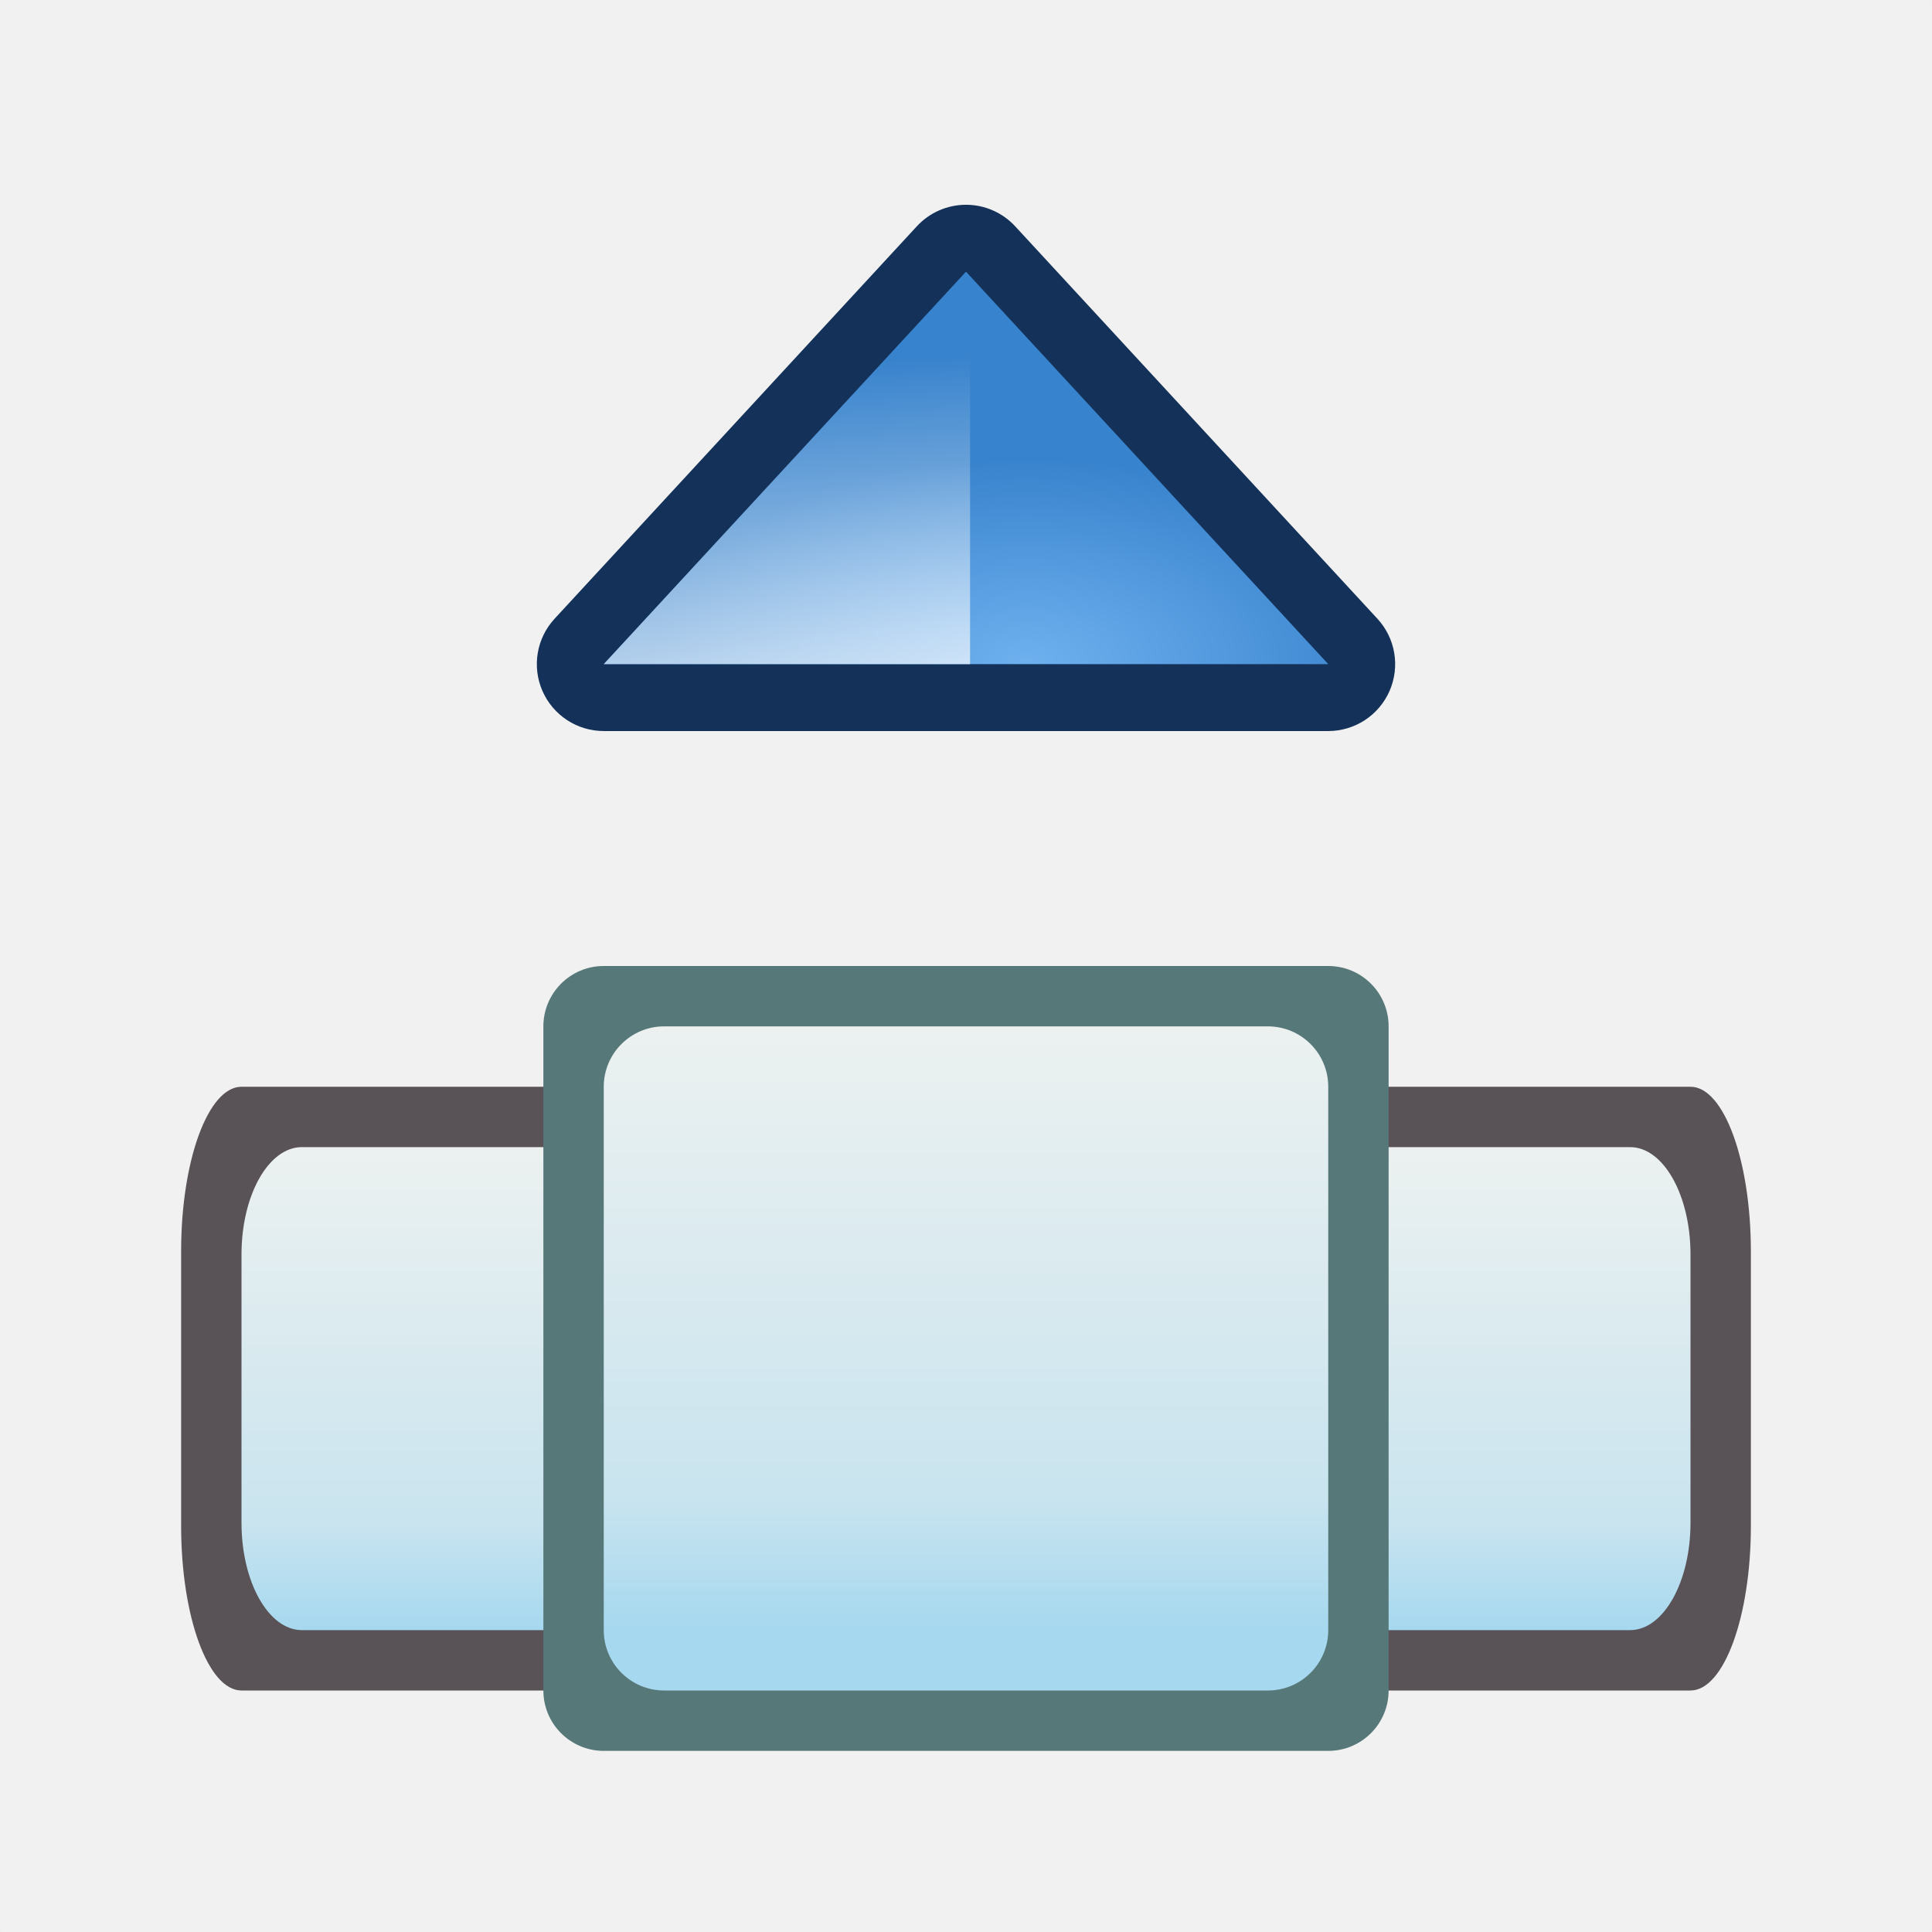
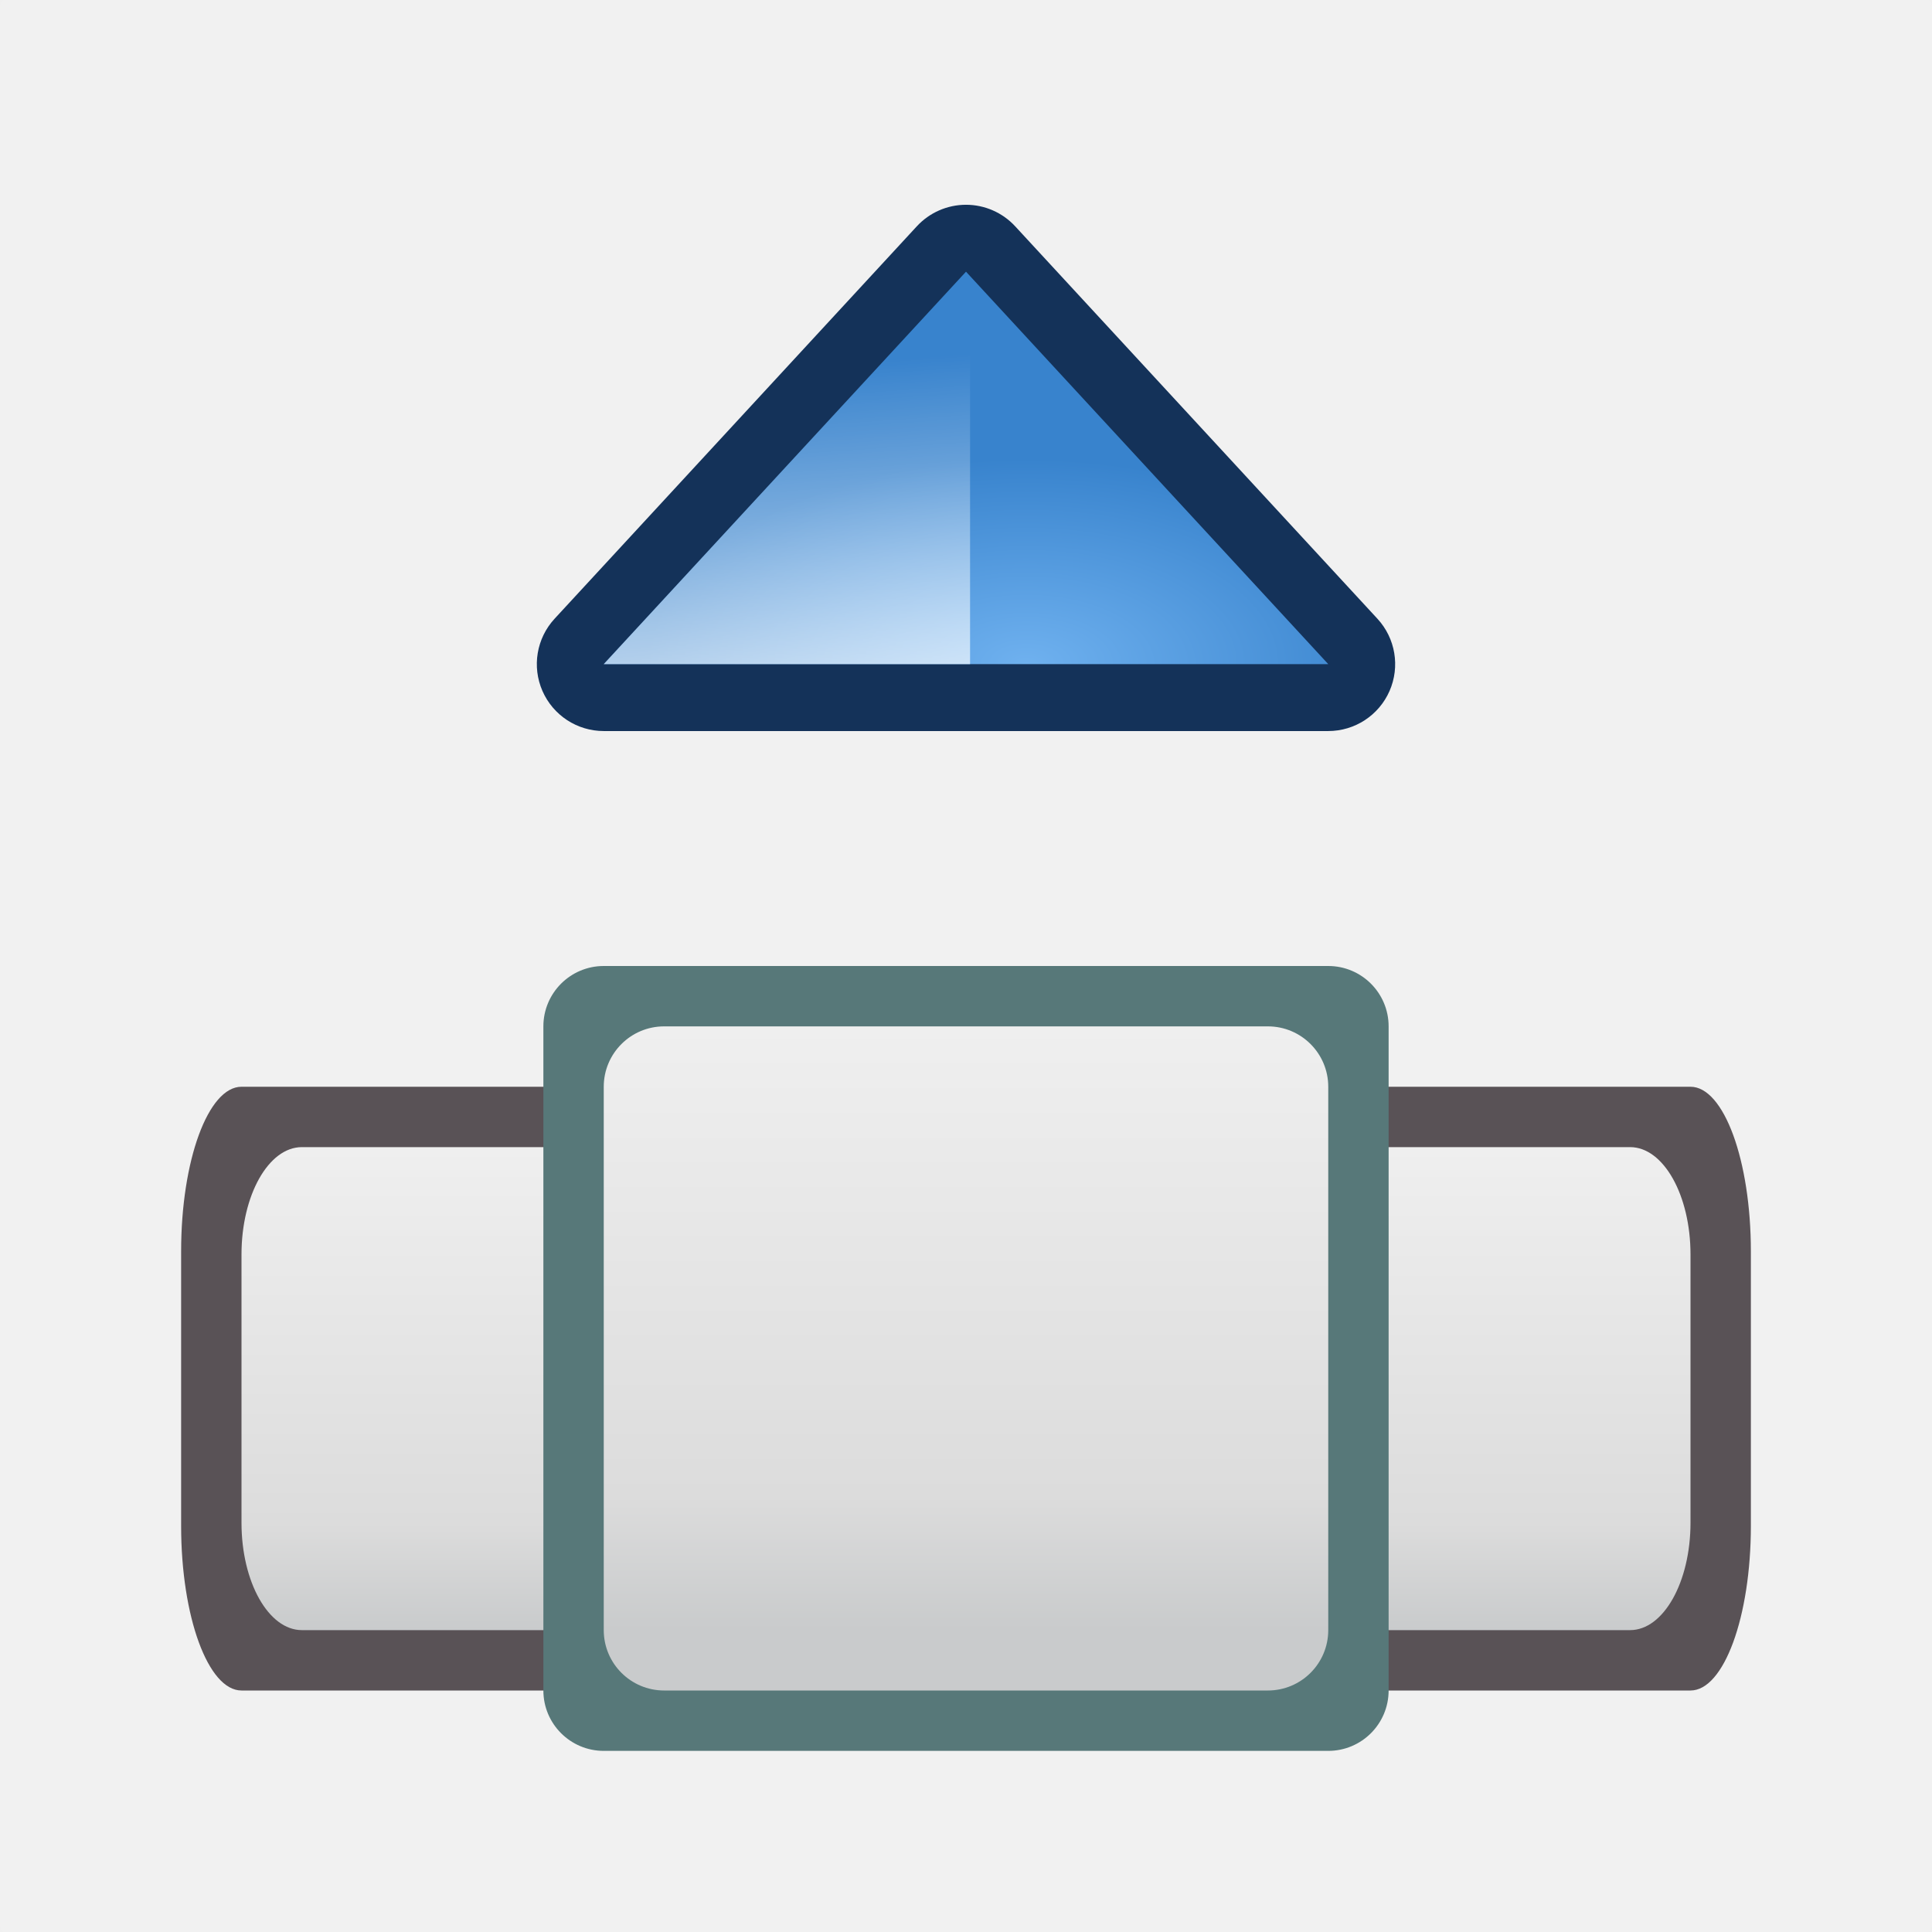
- <svg xmlns="http://www.w3.org/2000/svg" xmlns:xlink="http://www.w3.org/1999/xlink" height="128" width="128">
+ <svg xmlns="http://www.w3.org/2000/svg" xmlns:xlink="http://www.w3.org/1999/xlink" height="128" width="128" version="1.1" id="svg44">
+   <defs id="defs48" />
  <linearGradient id="a">
-     <stop offset="0" stop-color="#ecf1f0" />
-     <stop offset=".778" stop-color="#c9e4ef" />
-     <stop offset="1" stop-color="#a6d8ef" />
+     <stop offset="0" stop-color="#ecf1f0" id="stop2" style="stop-color:#efefef;stop-opacity:1" />
+     <stop offset=".778" stop-color="#c9e4ef" id="stop4" style="stop-color:#dcdcdc;stop-opacity:1" />
+     <stop offset="1" stop-color="#a6d8ef" id="stop6" style="stop-color:#c9cbcc;stop-opacity:1" />
  </linearGradient>
  <linearGradient id="b" gradientUnits="userSpaceOnUse" x1="64" x2="64" xlink:href="#a" y1="60" y2="20" />
  <linearGradient id="c" gradientUnits="userSpaceOnUse" x1="32" x2="32" xlink:href="#a" y1="52" y2="20" />
  <radialGradient id="d" cx="68" cy="72.9" gradientTransform="matrix(1 0 0 .5416667 0 44.51268)" gradientUnits="userSpaceOnUse" r="25.142">
-     <stop offset="0" stop-color="#6fb1ef" />
-     <stop offset="1" stop-color="#3883cd" />
+     <stop offset="0" stop-color="#6fb1ef" id="stop11" />
+     <stop offset="1" stop-color="#3883cd" id="stop13" />
  </radialGradient>
  <linearGradient id="e" gradientUnits="userSpaceOnUse" x1="58.017" x2="55.933" y1="73.336" y2="103.992">
-     <stop offset="0" stop-color="#fff" />
-     <stop offset="1" stop-color="#fff" stop-opacity="0" />
+     <stop offset="0" stop-color="#fff" id="stop16" />
+     <stop offset="1" stop-color="#fff" stop-opacity="0" id="stop18" />
  </linearGradient>
  <linearGradient id="f" gradientUnits="userSpaceOnUse" x1="96" x2="96" xlink:href="#a" y1="52" y2="20" />
-   <g transform="matrix(1 0 0 -1 0 128)">
-     <rect fill="#fff" fill-opacity=".037" height="128" rx=".206" ry=".374" width="128" />
-     <rect fill="#595256" height="40" rx="4" ry="10.909" width="56" x="60" y="16" />
-     <rect fill="#595256" height="40" rx="4" ry="10.909" width="56" x="12" y="16" />
-     <rect fill="url(#f)" height="32" rx="4" ry="7.111" width="48" x="64" y="20" />
-     <rect fill="url(#c)" height="32" rx="4" ry="7.111" width="48" x="16" y="20" />
-     <rect fill="#577879" height="52" rx="4" width="56" x="36" y="12" />
-     <rect fill="url(#b)" height="44" rx="4" width="48" x="40" y="16" />
-     <path d="m40 79.566a4.434 4.434 0 0 0 -3.258 7.441l24 26a4.434 4.434 0 0 0 6.516 0l24-26a4.434 4.434 0 0 0 -3.258-7.441z" fill="#143259" fill-rule="evenodd" />
-     <path d="m40 84 24 26 24-26z" fill="url(#d)" fill-rule="evenodd" />
-     <path d="m40 84 24 26 .27-.293v-25.707z" fill="url(#e)" />
+   <g transform="matrix(1 0 0 -1 0 128)" id="g42">
+     <rect fill="#fff" fill-opacity=".037" height="128" rx=".206" ry=".374" width="128" id="rect22" />
+     <rect fill="#595256" height="40" rx="4" ry="10.909" width="56" x="60" y="16" id="rect24" />
+     <rect fill="#595256" height="40" rx="4" ry="10.909" width="56" x="12" y="16" id="rect26" />
+     <rect fill="url(#f)" height="32" rx="4" ry="7.111" width="48" x="64" y="20" id="rect28" />
+     <rect fill="url(#c)" height="32" rx="4" ry="7.111" width="48" x="16" y="20" id="rect30" />
+     <rect fill="#577879" height="52" rx="4" width="56" x="36" y="12" id="rect32" />
+     <rect fill="url(#b)" height="44" rx="4" width="48" x="40" y="16" id="rect34" />
+     <path d="m40 79.566a4.434 4.434 0 0 0 -3.258 7.441l24 26a4.434 4.434 0 0 0 6.516 0l24-26a4.434 4.434 0 0 0 -3.258-7.441z" fill="#143259" fill-rule="evenodd" id="path36" />
+     <path d="m40 84 24 26 24-26z" fill="url(#d)" fill-rule="evenodd" id="path38" />
+     <path d="m40 84 24 26 .27-.293v-25.707z" fill="url(#e)" id="path40" />
  </g>
</svg>
